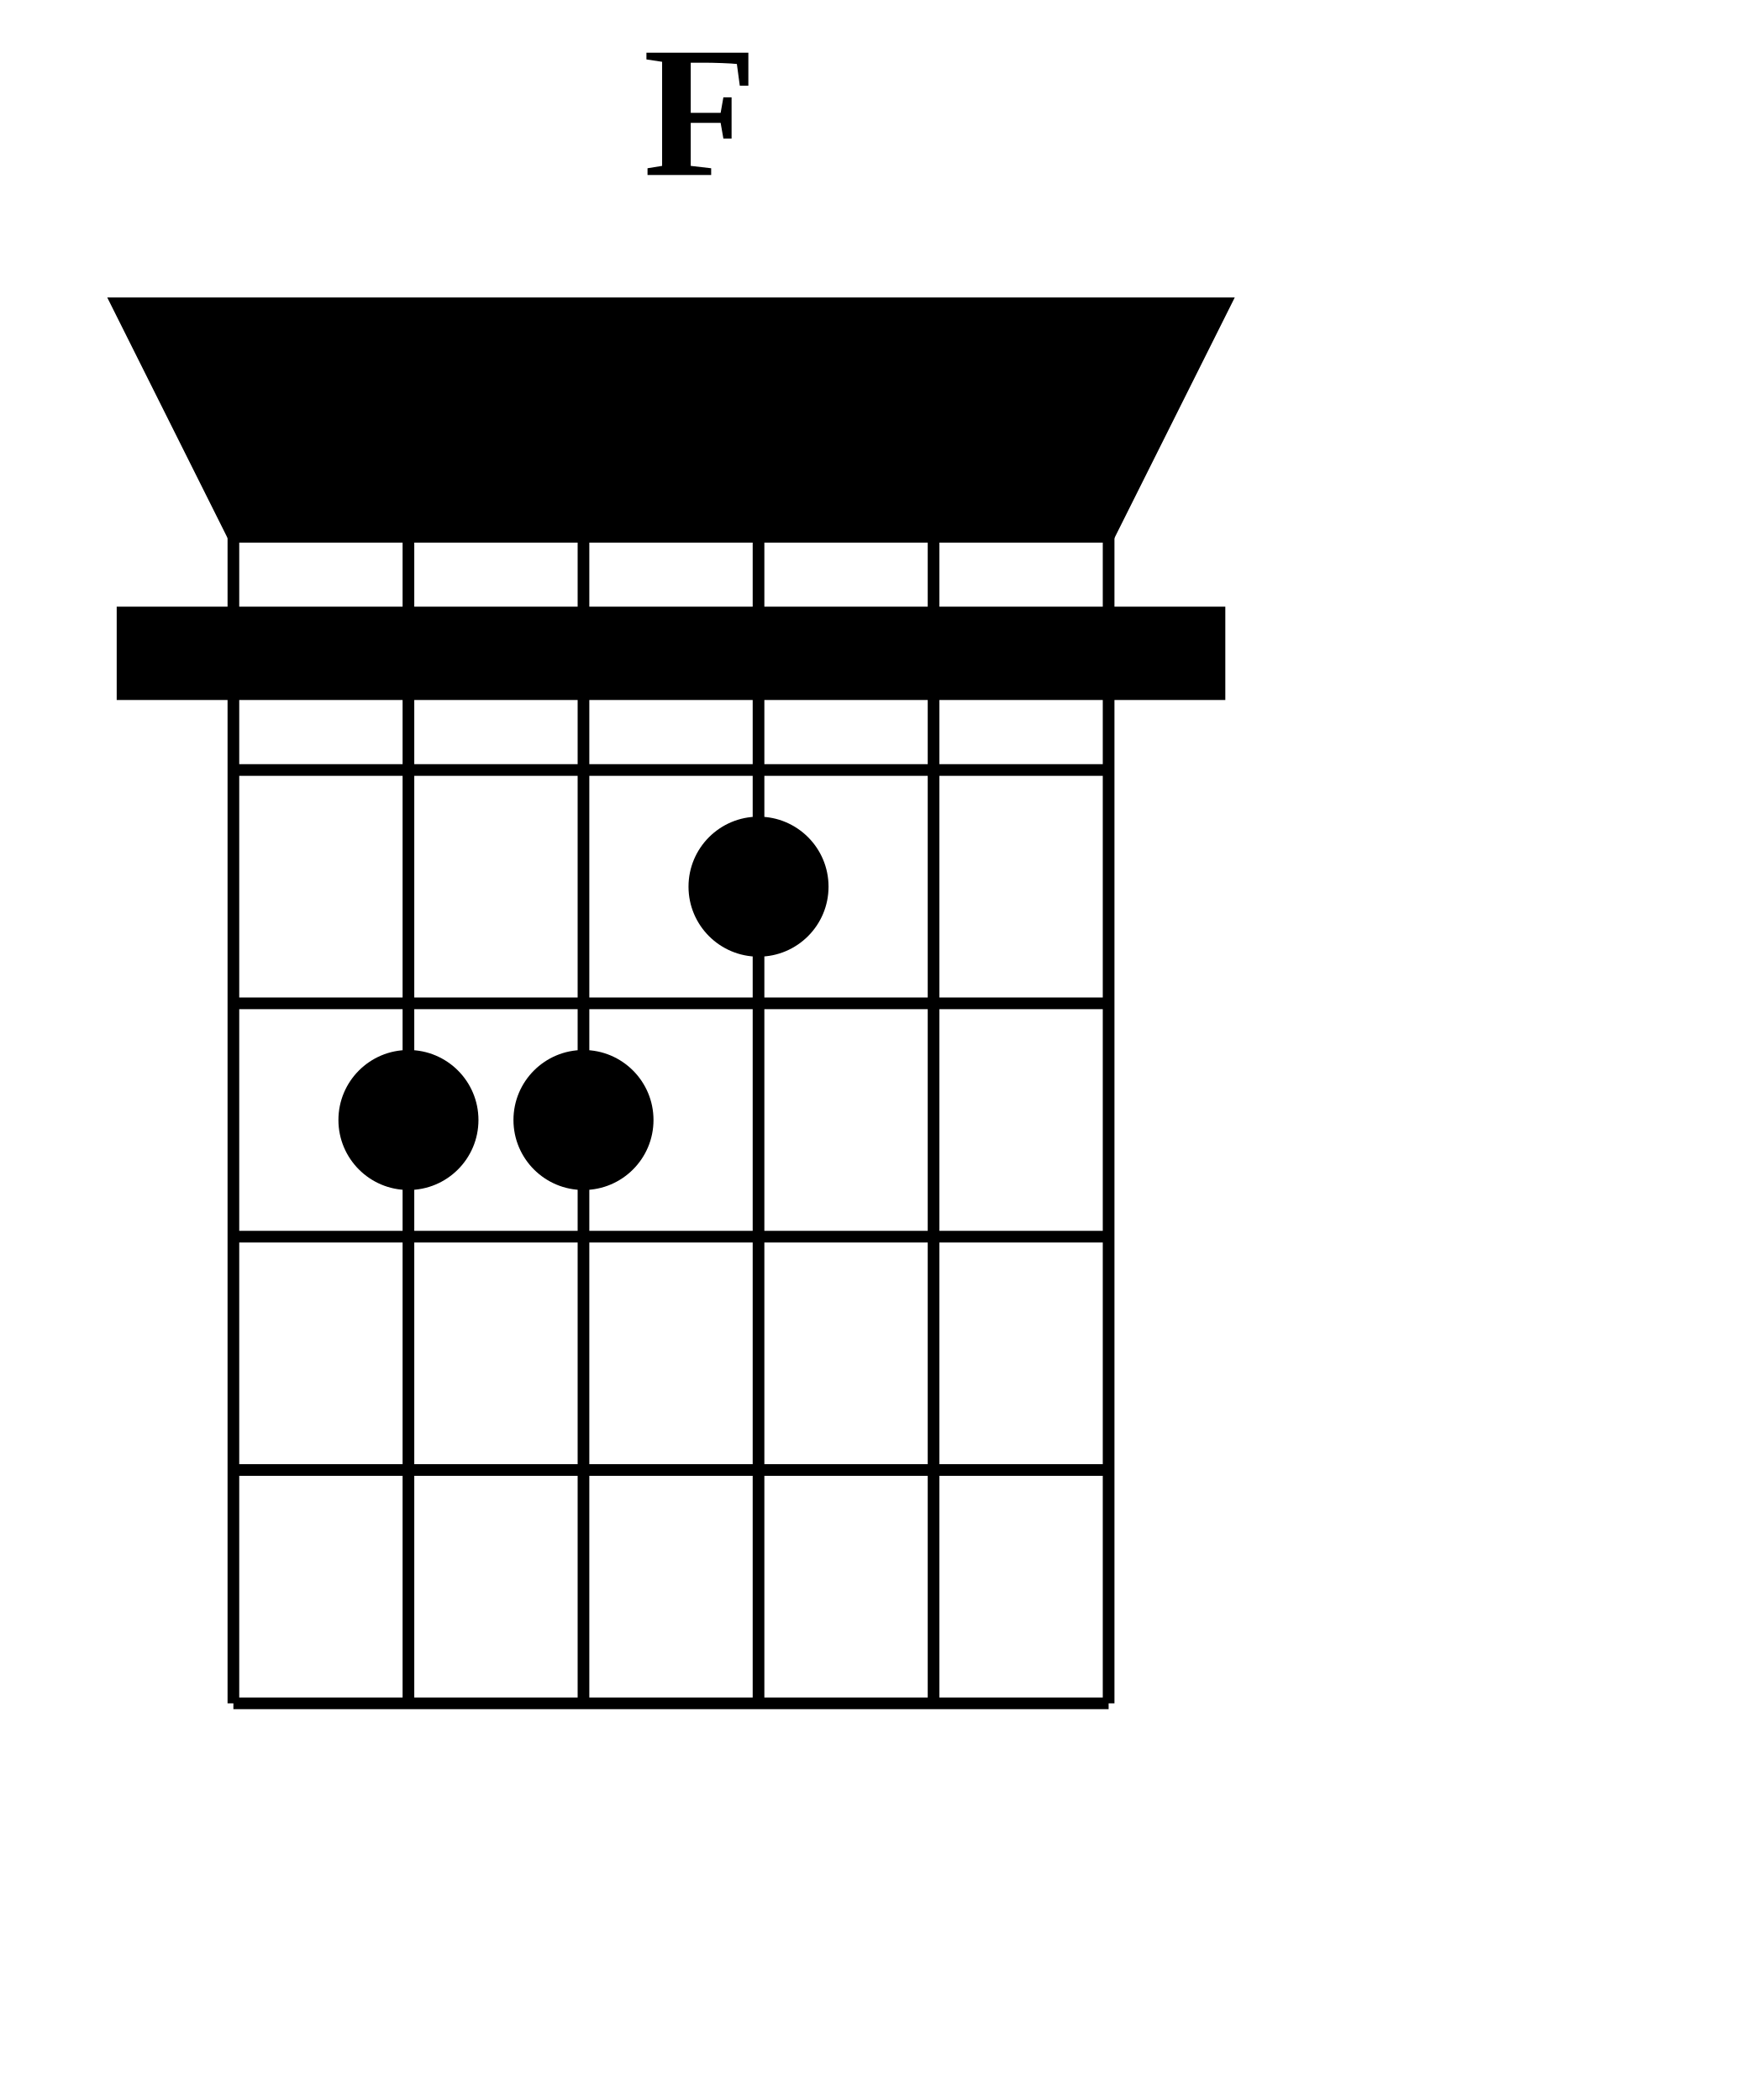
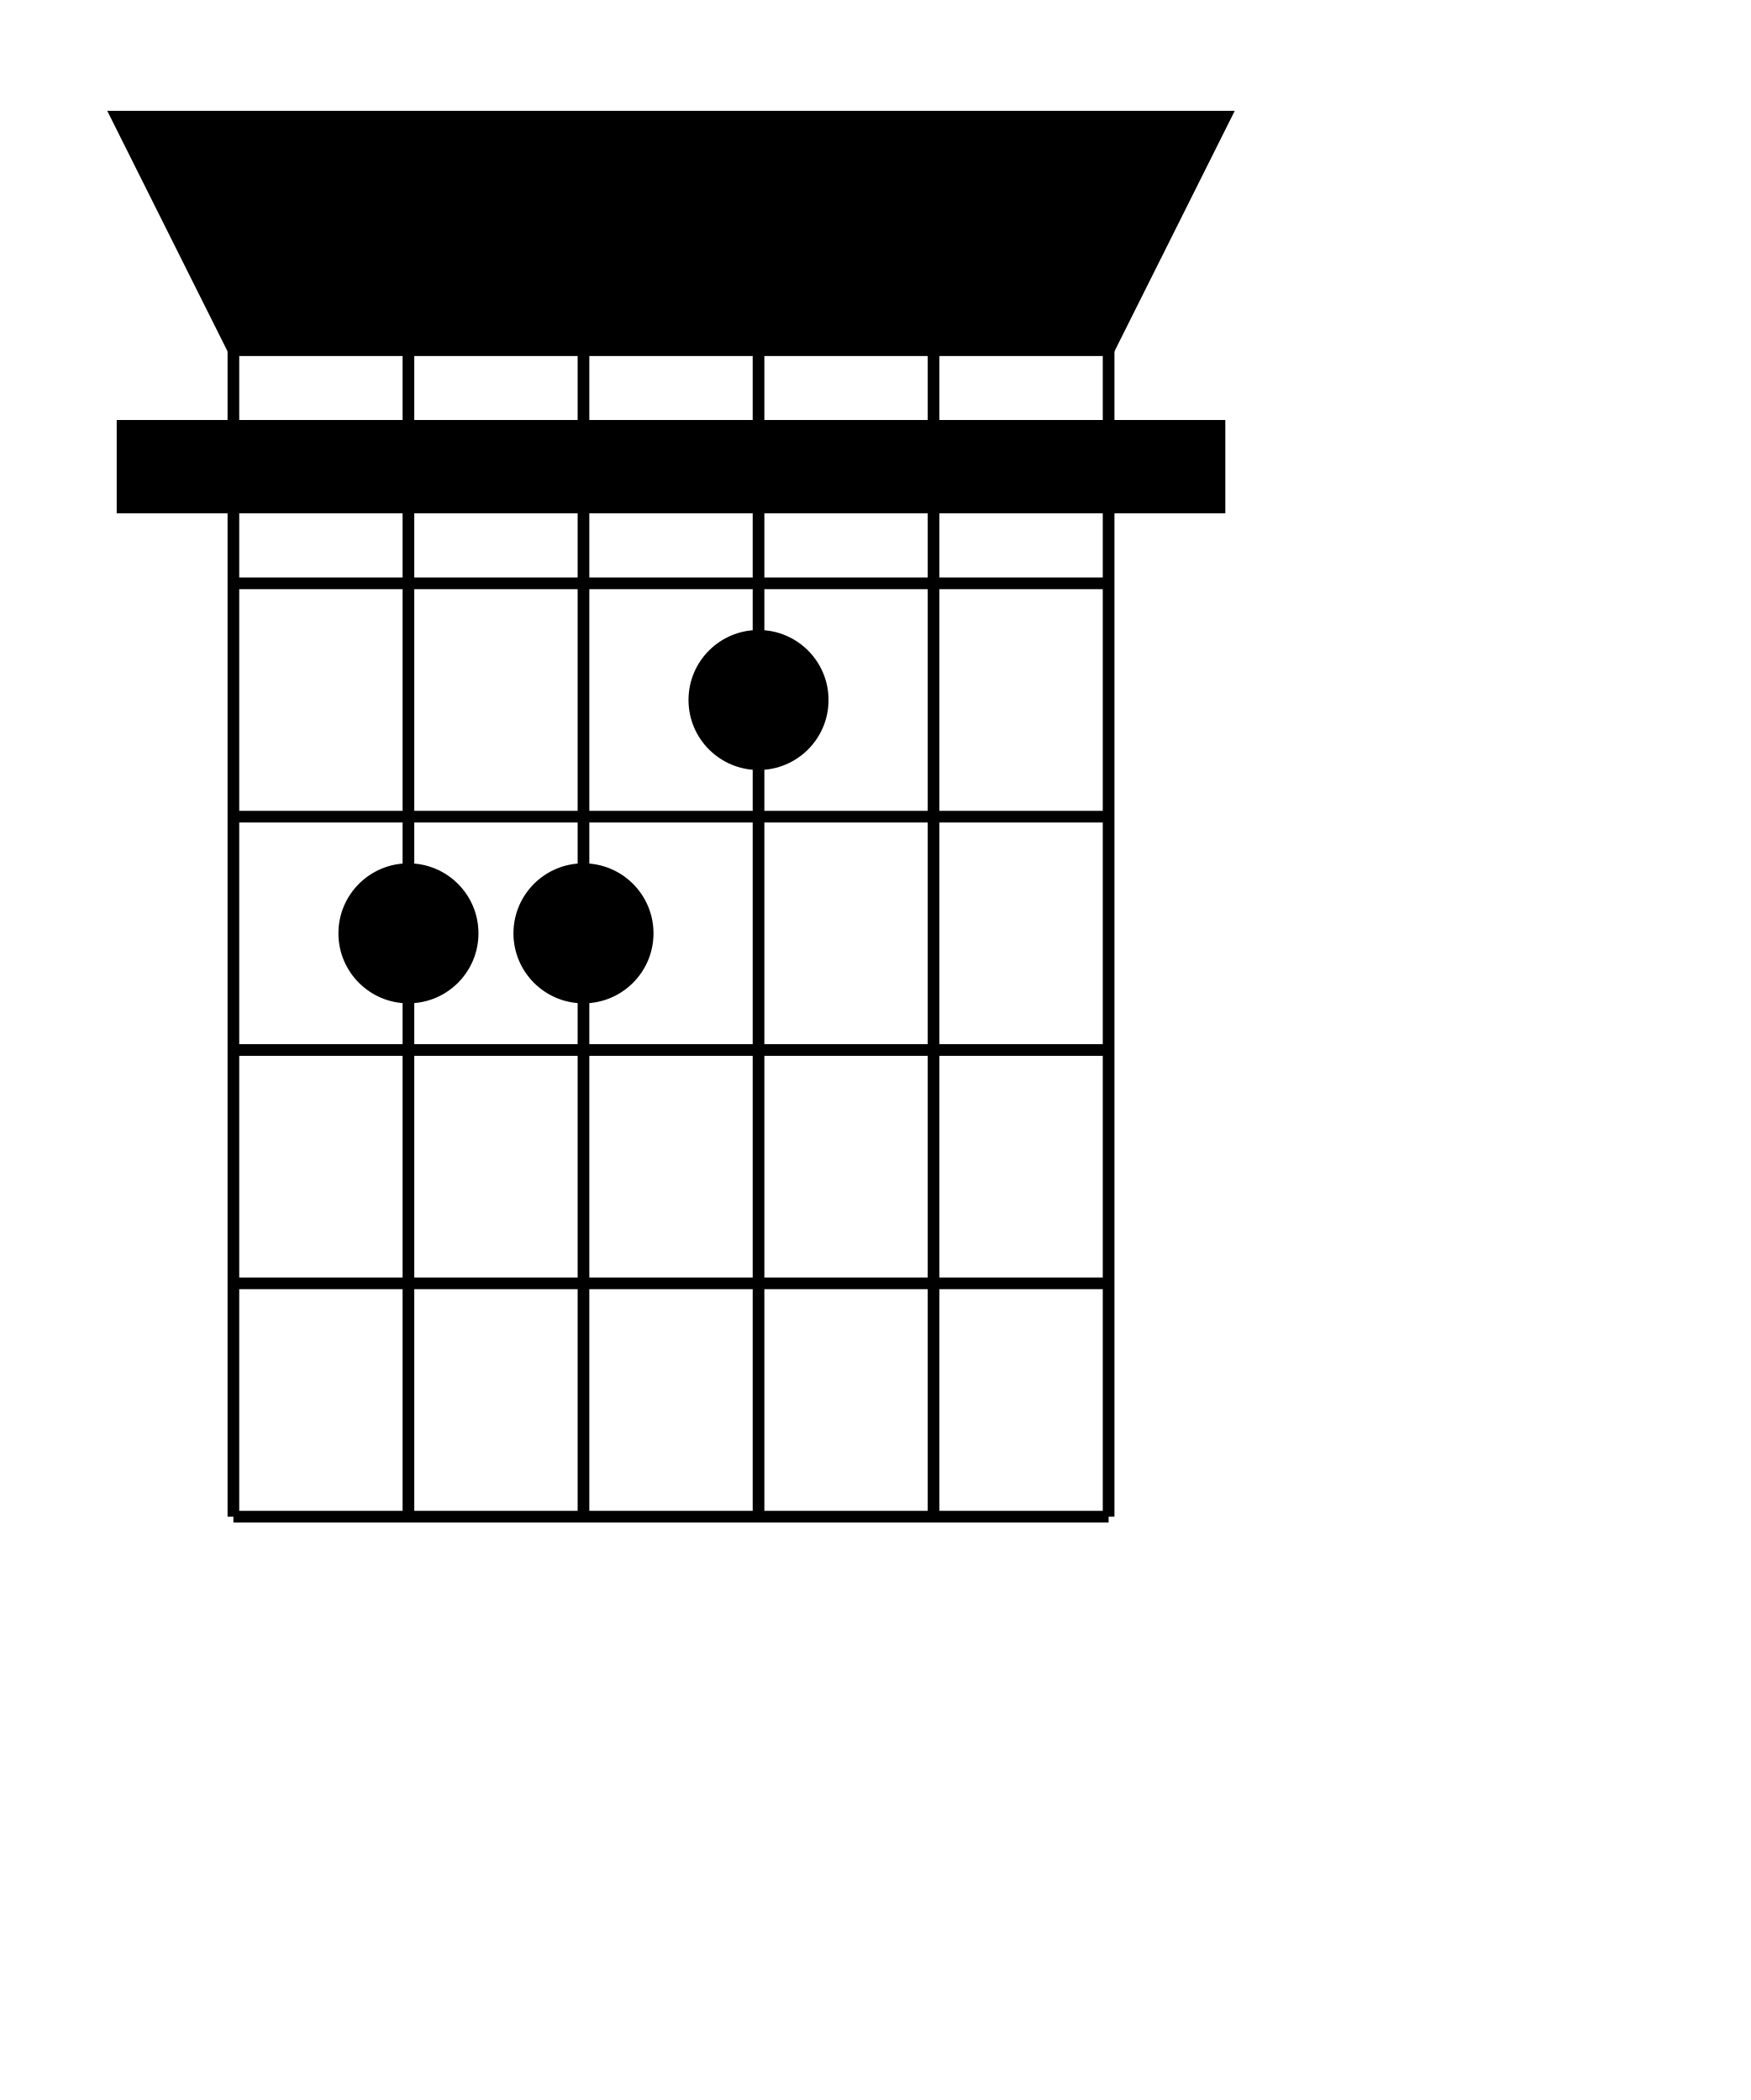
<svg xmlns="http://www.w3.org/2000/svg" width="150" height="180">
-   <text x="60" y="15" text-anchor="middle" font-size="16" font-weight="bold">F</text>
-   <g transform="translate(0,16)">
+   <g>
    <line x1="20" y1="30" x2="20" y2="130" stroke="black" />
    <line x1="35" y1="30" x2="35" y2="130" stroke="black" />
    <line x1="50" y1="30" x2="50" y2="130" stroke="black" />
    <line x1="65" y1="30" x2="65" y2="130" stroke="black" />
    <line x1="80" y1="30" x2="80" y2="130" stroke="black" />
    <line x1="95" y1="30" x2="95" y2="130" stroke="black" />
    <polygon points="10,10 105,10 95,30 20,30" fill="black" stroke="black" stroke-width="1" />
    <line x1="20" y1="30" x2="95" y2="30" stroke="black" />
    <line x1="20" y1="50" x2="95" y2="50" stroke="black" />
    <line x1="20" y1="70" x2="95" y2="70" stroke="black" />
    <line x1="20" y1="90" x2="95" y2="90" stroke="black" />
    <line x1="20" y1="110" x2="95" y2="110" stroke="black" />
    <line x1="20" y1="130" x2="95" y2="130" stroke="black" />
    <line x1="10" y1="40" x2="105" y2="40" stroke="black" stroke-width="8" />
    <circle cx="65" cy="60" r="6" fill="black" />
    <circle cx="50" cy="80" r="6" fill="black" />
    <circle cx="35" cy="80" r="6" fill="black" />
  </g>
</svg>
